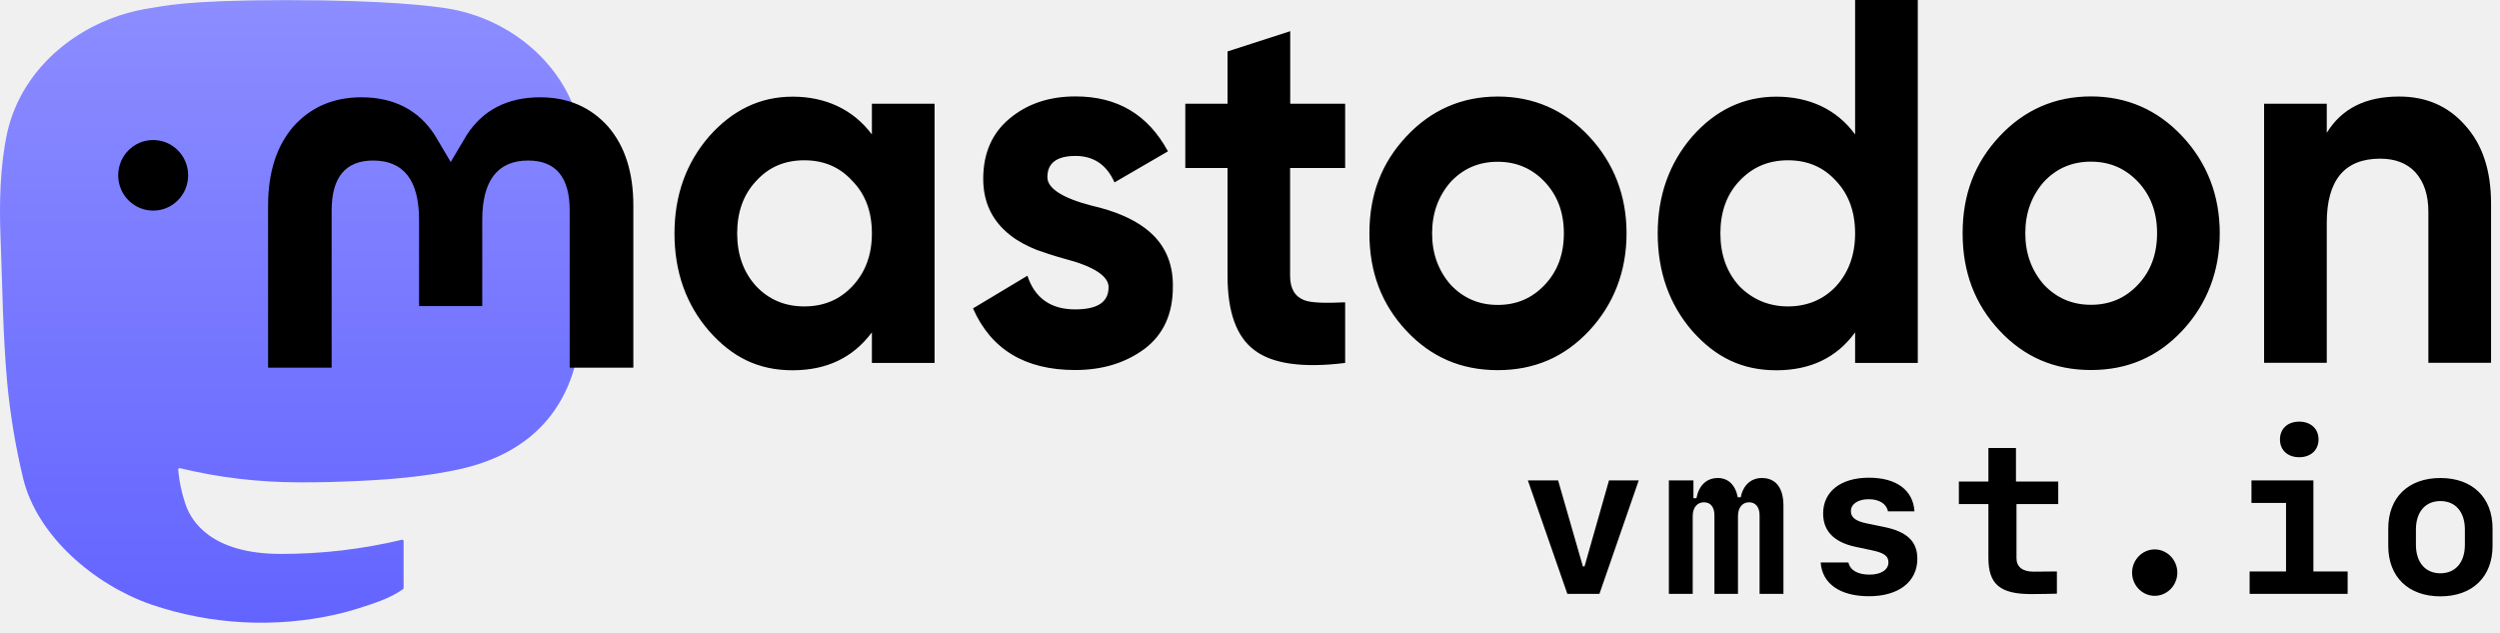
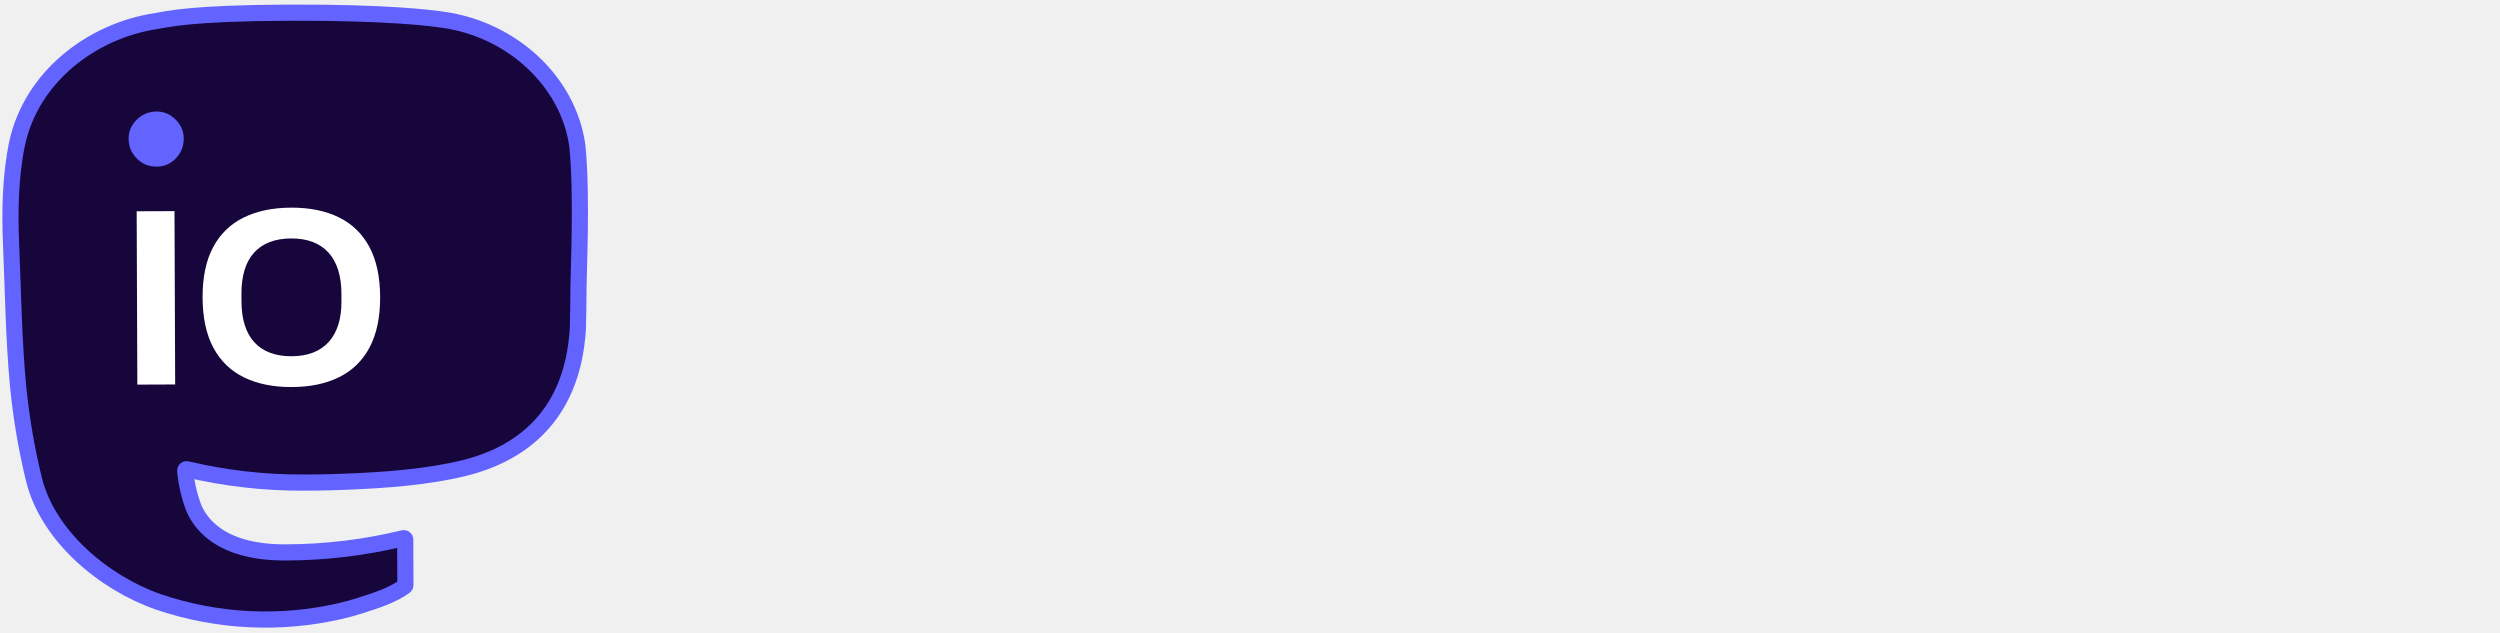
- <svg xmlns="http://www.w3.org/2000/svg" xmlns:xlink="http://www.w3.org/1999/xlink" width="261" height="66" viewBox="0 0 261 66" fill="none">
-   <symbol id="logo-symbol-wordmark">
-     <path d="M60.754 14.403C59.814 7.419 53.727 1.916 46.512 0.849C45.294 0.669 40.682 0.013 29.997 0.013H29.918C19.23 0.013 16.937 0.669 15.72 0.849C8.705 1.886 2.299 6.832 0.745 13.898C-0.003 17.378 -0.083 21.237 0.056 24.776C0.254 29.851 0.293 34.918 0.753 39.973C1.072 43.331 1.628 46.661 2.417 49.941C3.894 55.997 9.875 61.037 15.734 63.093C22.008 65.237 28.754 65.593 35.218 64.121C35.929 63.956 36.632 63.764 37.325 63.545C38.897 63.046 40.738 62.487 42.091 61.507C42.11 61.493 42.125 61.475 42.136 61.455C42.147 61.434 42.153 61.412 42.153 61.389V56.49C42.153 56.469 42.148 56.447 42.138 56.428C42.129 56.409 42.115 56.392 42.098 56.379C42.081 56.365 42.061 56.356 42.04 56.351C42.019 56.346 41.997 56.347 41.976 56.351C37.834 57.341 33.59 57.836 29.332 57.829C22.005 57.829 20.034 54.351 19.469 52.904C19.016 51.653 18.727 50.348 18.612 49.022C18.611 49 18.615 48.977 18.624 48.957C18.633 48.937 18.647 48.919 18.664 48.904C18.682 48.89 18.702 48.88 18.724 48.876C18.745 48.871 18.768 48.871 18.79 48.877C22.862 49.859 27.037 50.355 31.227 50.354C32.234 50.354 33.239 50.354 34.246 50.328C38.46 50.209 42.901 49.994 47.047 49.184C47.15 49.164 47.253 49.146 47.342 49.119C53.881 47.864 60.104 43.923 60.736 33.943C60.76 33.55 60.819 29.828 60.819 29.42C60.822 28.035 61.265 19.591 60.754 14.403Z" fill="url(#paint0_linear_89_11)" />
-     <path d="M12.344 18.303C12.344 16.267 13.978 14.619 15.997 14.619C18.016 14.619 19.65 16.267 19.65 18.303C19.65 20.34 18.016 21.987 15.997 21.987C13.978 21.987 12.344 20.34 12.344 18.303Z" fill="currentColor" />
-     <path d="M66.148 21.468V38.384H59.499V21.974C59.499 18.511 58.058 16.76 55.164 16.76C51.975 16.76 50.367 18.848 50.367 22.96V31.95H43.769V22.96C43.769 18.835 42.174 16.76 38.971 16.76C36.09 16.76 34.637 18.511 34.637 21.974V38.384H28V21.468C28 18.018 28.875 15.268 30.624 13.231C32.437 11.195 34.804 10.157 37.736 10.157C41.132 10.157 43.717 11.48 45.415 14.114L47.074 16.915L48.733 14.114C50.431 11.48 53.004 10.157 56.412 10.157C59.344 10.157 61.711 11.195 63.525 13.231C65.274 15.268 66.148 18.005 66.148 21.468ZM89.03 29.874C90.406 28.409 91.062 26.579 91.062 24.361C91.062 22.143 90.406 20.301 89.03 18.9C87.705 17.434 86.033 16.734 84.001 16.734C81.969 16.734 80.296 17.434 78.972 18.9C77.647 20.301 76.991 22.143 76.991 24.361C76.991 26.579 77.647 28.422 78.972 29.874C80.296 31.275 81.969 31.989 84.001 31.989C86.033 31.989 87.705 31.288 89.03 29.874ZM91.062 10.832H97.609V37.891H91.062V34.7C89.081 37.346 86.342 38.656 82.779 38.656C79.216 38.656 76.477 37.307 74.046 34.544C71.653 31.781 70.444 28.37 70.444 24.374C70.444 20.379 71.666 17.019 74.046 14.256C76.489 11.493 79.383 10.092 82.779 10.092C86.174 10.092 89.081 11.389 91.062 14.036V10.845V10.832ZM119.654 23.868C121.583 25.334 122.548 27.384 122.496 29.978C122.496 32.741 121.532 34.907 119.551 36.412C117.57 37.878 115.178 38.63 112.284 38.63C107.049 38.63 103.499 36.464 101.621 32.196L107.306 28.785C108.065 31.107 109.737 32.3 112.284 32.3C114.625 32.3 115.782 31.548 115.782 29.978C115.782 28.837 114.265 27.812 111.165 27.008C109.995 26.683 109.03 26.359 108.271 26.087C107.204 25.659 106.29 25.166 105.532 24.569C103.654 23.103 102.689 21.157 102.689 18.667C102.689 16.02 103.602 13.906 105.429 12.388C107.306 10.819 109.596 10.066 112.335 10.066C116.709 10.066 119.898 11.96 121.982 15.8L116.4 19.043C115.59 17.201 114.213 16.28 112.335 16.28C110.355 16.28 109.39 17.032 109.39 18.498C109.39 19.64 110.908 20.664 114.008 21.468C116.4 22.013 118.278 22.818 119.641 23.855L119.654 23.868ZM140.477 17.538H134.741V28.798C134.741 30.147 135.255 30.964 136.22 31.34C136.927 31.613 138.355 31.665 140.49 31.561V37.891C136.079 38.436 132.876 37.995 130.998 36.542C129.12 35.141 128.207 32.534 128.207 28.811V17.538H123.795V10.832H128.207V5.37L134.754 3.256V10.832H140.49V17.538H140.477ZM161.352 29.719C162.677 28.318 163.333 26.528 163.333 24.361C163.333 22.195 162.677 20.418 161.352 19.004C160.027 17.603 158.407 16.889 156.426 16.889C154.445 16.889 152.825 17.59 151.5 19.004C150.227 20.47 149.571 22.247 149.571 24.361C149.571 26.476 150.227 28.253 151.5 29.719C152.825 31.12 154.445 31.833 156.426 31.833C158.407 31.833 160.027 31.133 161.352 29.719ZM146.883 34.531C144.297 31.768 143.024 28.422 143.024 24.361C143.024 20.301 144.297 17.006 146.883 14.243C149.468 11.48 152.67 10.079 156.426 10.079C160.182 10.079 163.384 11.48 165.97 14.243C168.555 17.006 169.88 20.418 169.88 24.361C169.88 28.305 168.555 31.768 165.97 34.531C163.384 37.294 160.233 38.643 156.426 38.643C152.619 38.643 149.468 37.294 146.883 34.531ZM191.771 29.874C193.095 28.409 193.751 26.579 193.751 24.361C193.751 22.143 193.095 20.301 191.771 18.9C190.446 17.434 188.774 16.734 186.742 16.734C184.709 16.734 183.037 17.434 181.661 18.9C180.336 20.301 179.68 22.143 179.68 24.361C179.68 26.579 180.336 28.422 181.661 29.874C183.037 31.275 184.761 31.989 186.742 31.989C188.722 31.989 190.446 31.288 191.771 29.874ZM193.751 0H200.298V37.891H193.751V34.7C191.822 37.346 189.082 38.656 185.52 38.656C181.957 38.656 179.179 37.307 176.735 34.544C174.343 31.781 173.134 28.37 173.134 24.374C173.134 20.379 174.356 17.019 176.735 14.256C179.166 11.493 182.111 10.092 185.52 10.092C188.928 10.092 191.822 11.389 193.751 14.036V0.013V0ZM223.308 29.706C224.633 28.305 225.289 26.515 225.289 24.348C225.289 22.182 224.633 20.405 223.308 18.991C221.983 17.59 220.363 16.877 218.382 16.877C216.401 16.877 214.78 17.577 213.456 18.991C212.182 20.457 211.526 22.234 211.526 24.348C211.526 26.463 212.182 28.24 213.456 29.706C214.78 31.107 216.401 31.82 218.382 31.82C220.363 31.82 221.983 31.12 223.308 29.706ZM208.838 34.518C206.253 31.755 204.98 28.409 204.98 24.348C204.98 20.288 206.253 16.993 208.838 14.23C211.424 11.467 214.626 10.066 218.382 10.066C222.137 10.066 225.34 11.467 227.925 14.23C230.511 16.993 231.835 20.405 231.835 24.348C231.835 28.292 230.511 31.755 227.925 34.518C225.34 37.281 222.189 38.63 218.382 38.63C214.575 38.63 211.424 37.281 208.838 34.518ZM260.17 21.261V37.878H253.623V22.13C253.623 20.34 253.173 18.991 252.247 17.966C251.385 17.045 250.164 16.565 248.594 16.565C244.89 16.565 243.012 18.783 243.012 23.272V37.878H236.466V10.832H243.012V13.867C244.581 11.325 247.077 10.079 250.575 10.079C253.366 10.079 255.656 11.052 257.431 13.05C259.257 15.047 260.17 17.759 260.17 21.274" fill="currentColor" />
-     <path id="vmstio" fill="currentColor" fill-rule="evenodd" stroke="none" d="M 254.88 62.258 C 258.221 62.258 260.326 60.228 260.326 56.994 L 260.326 55.168 C 260.326 51.935 258.221 49.904 254.88 49.904 C 251.539 49.904 249.434 51.935 249.434 55.168 L 249.434 56.994 C 249.434 60.228 251.539 62.258 254.88 62.258 Z M 254.88 52.311 C 256.459 52.311 257.437 53.449 257.437 55.286 L 257.437 56.876 C 257.437 58.702 256.459 59.852 254.88 59.852 C 253.301 59.852 252.324 58.702 252.324 56.876 L 252.324 55.286 C 252.324 53.449 253.301 52.311 254.88 52.311 Z M 240.132 47.734 C 241.336 47.734 242.152 46.993 242.152 45.876 C 242.152 44.759 241.336 44.018 240.132 44.018 C 238.929 44.018 238.124 44.759 238.124 45.876 C 238.124 46.993 238.929 47.734 240.132 47.734 Z M 245.192 62 L 245.192 59.658 L 241.615 59.658 L 241.615 50.151 L 235.148 50.151 L 235.148 52.504 L 238.757 52.504 L 238.757 59.658 L 234.955 59.658 L 234.955 62 Z M 225.041 62.204 C 226.341 62.204 227.404 61.108 227.404 59.787 C 227.404 58.455 226.341 57.359 225.041 57.359 C 223.741 57.359 222.678 58.455 222.678 59.787 C 222.678 61.108 223.741 62.204 225.041 62.204 Z M 207.672 46.768 L 207.672 50.27 L 204.589 50.27 L 204.589 52.622 L 207.672 52.622 L 207.672 58.251 C 207.672 61.001 208.908 62.021 212.13 62.021 C 212.366 62.021 214.708 62 214.826 61.979 L 214.826 59.658 C 214.698 59.669 212.646 59.68 212.366 59.68 C 211.239 59.68 210.605 59.175 210.605 58.283 L 210.605 52.622 L 214.966 52.622 L 214.966 50.27 L 210.551 50.27 L 210.551 46.768 Z M 190.411 53.61 C 190.411 55.437 191.539 56.597 193.762 57.08 L 195.535 57.456 C 196.781 57.725 197.232 58.047 197.232 58.713 C 197.232 59.486 196.459 59.991 195.255 59.991 C 194.031 59.991 193.236 59.54 193.053 58.724 L 190.153 58.724 C 190.314 60.947 192.183 62.247 195.212 62.247 C 198.296 62.247 200.251 60.732 200.251 58.337 C 200.251 56.532 199.187 55.512 196.792 55.018 L 194.955 54.642 C 193.805 54.405 193.311 54.019 193.311 53.374 C 193.311 52.622 194.052 52.117 195.17 52.117 C 196.265 52.117 197.039 52.601 197.178 53.385 L 199.95 53.385 C 199.81 51.161 198.059 49.872 195.191 49.872 C 192.258 49.872 190.411 51.312 190.411 53.61 Z M 186.266 52.805 C 186.266 50.925 185.471 49.904 184.01 49.904 C 182.882 49.904 182.055 50.646 181.808 51.913 L 181.496 51.913 C 181.249 50.635 180.497 49.904 179.423 49.904 C 178.252 49.904 177.446 50.646 177.178 52.01 L 176.866 52.01 L 176.866 50.151 L 174.299 50.151 L 174.299 62 L 176.791 62 L 176.791 53.868 C 176.791 52.998 177.253 52.439 177.962 52.439 C 178.66 52.439 179.058 52.944 179.058 53.793 L 179.058 62 L 181.518 62 L 181.518 53.868 C 181.518 52.998 181.979 52.439 182.678 52.439 C 183.354 52.439 183.773 52.944 183.773 53.793 L 183.773 62 L 186.266 62 Z M 159.572 50.151 L 163.697 62 L 167.049 62 L 171.153 50.151 L 168.048 50.151 L 165.491 59.132 L 165.32 59.132 L 162.731 50.151 Z" />
-     <defs>
-       <linearGradient id="paint0_linear_89_11" x1="30.5" y1="0.013" x2="30.5" y2="65.013" gradientUnits="userSpaceOnUse">
-         <stop stop-color="#8C8DFF" />
-         <stop offset="1" stop-color="#6364FF" />
-       </linearGradient>
-     </defs>
+ <svg xmlns="http://www.w3.org/2000/svg" width="1186" height="300" viewBox="0 0 1186 300">
+   <symbol id="logo-symbol-wordmark" viewBox="0 0 1186 300">
+     <path id="masto" fill="#17063b" stroke="#6364ff" stroke-width="7.665" stroke-linecap="round" stroke-linejoin="round" d="M 273.901 69.216 C 269.621 38.302 242.57 14.03 210.596 9.43 C 205.201 8.652 184.763 5.826 137.444 6.008 L 137.09 6.009 C 89.758 6.191 79.615 9.134 74.226 9.953 C 43.177 14.665 14.891 36.676 8.128 67.998 C 4.876 83.424 4.588 100.513 5.263 116.185 C 6.226 138.659 6.483 161.097 8.61 183.476 C 10.078 198.341 12.597 213.083 16.147 227.592 C 22.793 254.389 49.365 276.608 75.349 285.615 C 103.169 295.005 133.053 296.467 161.656 289.837 C 164.803 289.092 167.91 288.23 170.977 287.25 C 177.93 285.012 186.073 282.507 192.05 278.141 C 192.132 278.079 192.199 278 192.246 277.91 C 192.294 277.819 192.32 277.719 192.323 277.616 L 192.239 255.923 C 192.238 255.828 192.215 255.734 192.172 255.649 C 192.129 255.563 192.068 255.488 191.992 255.43 C 191.916 255.371 191.829 255.33 191.735 255.31 C 191.642 255.289 191.545 255.29 191.452 255.312 C 173.127 259.762 154.34 262.031 135.482 262.069 C 103.028 262.193 94.241 246.827 91.717 240.425 C 89.687 234.892 88.389 229.117 87.856 223.248 C 87.85 223.149 87.868 223.051 87.908 222.96 C 87.947 222.87 88.008 222.79 88.084 222.727 C 88.16 222.665 88.25 222.621 88.347 222.599 C 88.443 222.578 88.543 222.579 88.639 222.604 C 106.692 226.885 125.189 229.01 143.743 228.934 C 148.206 228.917 152.655 228.9 157.117 228.765 C 175.775 228.17 195.44 227.14 213.786 223.484 C 214.244 223.391 214.701 223.311 215.093 223.191 C 244.031 217.519 271.524 199.96 274.155 155.752 C 274.253 154.012 274.451 137.525 274.444 135.72 C 274.433 129.583 276.253 92.182 273.901 69.216 Z" />
+     <path id="dot" fill="#6364ff" fill-rule="evenodd" stroke="none" d="M 74.384 79.054 C 70.609 79.068 67.44 77.776 64.876 75.177 C 62.313 72.577 61.024 69.446 61.01 65.782 C 60.997 62.34 62.29 59.337 64.889 56.773 C 67.488 54.21 70.62 52.921 74.283 52.907 C 77.725 52.894 80.728 54.159 83.291 56.703 C 85.855 59.247 87.143 62.239 87.156 65.681 C 87.17 69.345 85.933 72.487 83.445 75.105 C 80.957 77.724 77.937 79.04 74.384 79.054 Z" />
+     <path id="io" fill="#ffffff" fill-rule="evenodd" stroke="none" d="M 138.37 183.615 C 129.651 183.649 122.128 182.127 115.8 179.05 C 109.472 175.973 104.616 171.282 101.234 164.977 C 97.852 158.672 96.142 150.754 96.106 141.222 C 96.069 131.611 97.717 123.66 101.051 117.369 C 104.385 111.078 109.204 106.37 115.509 103.244 C 121.813 100.119 129.325 98.54 138.044 98.506 C 146.843 98.472 154.391 99.994 160.688 103.071 C 166.984 106.148 171.824 110.819 175.206 117.084 C 178.588 123.349 180.298 131.288 180.335 140.899 C 180.371 150.43 178.723 158.362 175.389 164.693 C 172.055 171.024 167.252 175.752 160.978 178.877 C 154.705 182.002 147.169 183.581 138.37 183.615 Z M 138.314 169.005 C 142.189 168.991 145.597 168.409 148.539 167.26 C 151.481 166.111 153.952 164.429 155.953 162.213 C 157.954 159.997 159.464 157.272 160.483 154.036 C 161.502 150.801 162.003 147.098 161.987 142.927 L 161.973 139.199 C 161.956 134.966 161.426 131.22 160.382 127.962 C 159.339 124.704 157.808 121.975 155.79 119.774 C 153.773 117.573 151.289 115.909 148.338 114.783 C 145.387 113.657 141.975 113.101 138.1 113.116 C 134.224 113.131 130.815 113.713 127.873 114.861 C 124.931 116.01 122.465 117.693 120.473 119.909 C 118.482 122.126 116.993 124.867 116.005 128.133 C 115.017 131.399 114.532 135.148 114.548 139.381 L 114.562 143.109 C 114.578 147.28 115.092 150.979 116.105 154.206 C 117.118 157.434 118.628 160.148 120.636 162.349 C 122.644 164.549 125.124 166.212 128.074 167.338 C 131.025 168.465 134.438 169.02 138.314 169.005 Z M 65.153 182.459 L 64.837 100.225 L 82.781 100.156 L 83.096 182.39 Z" />
  </symbol>
-   <use xlink:href="#logo-symbol-wordmark" />
+   <use href="#logo-symbol-wordmark" />
</svg>
